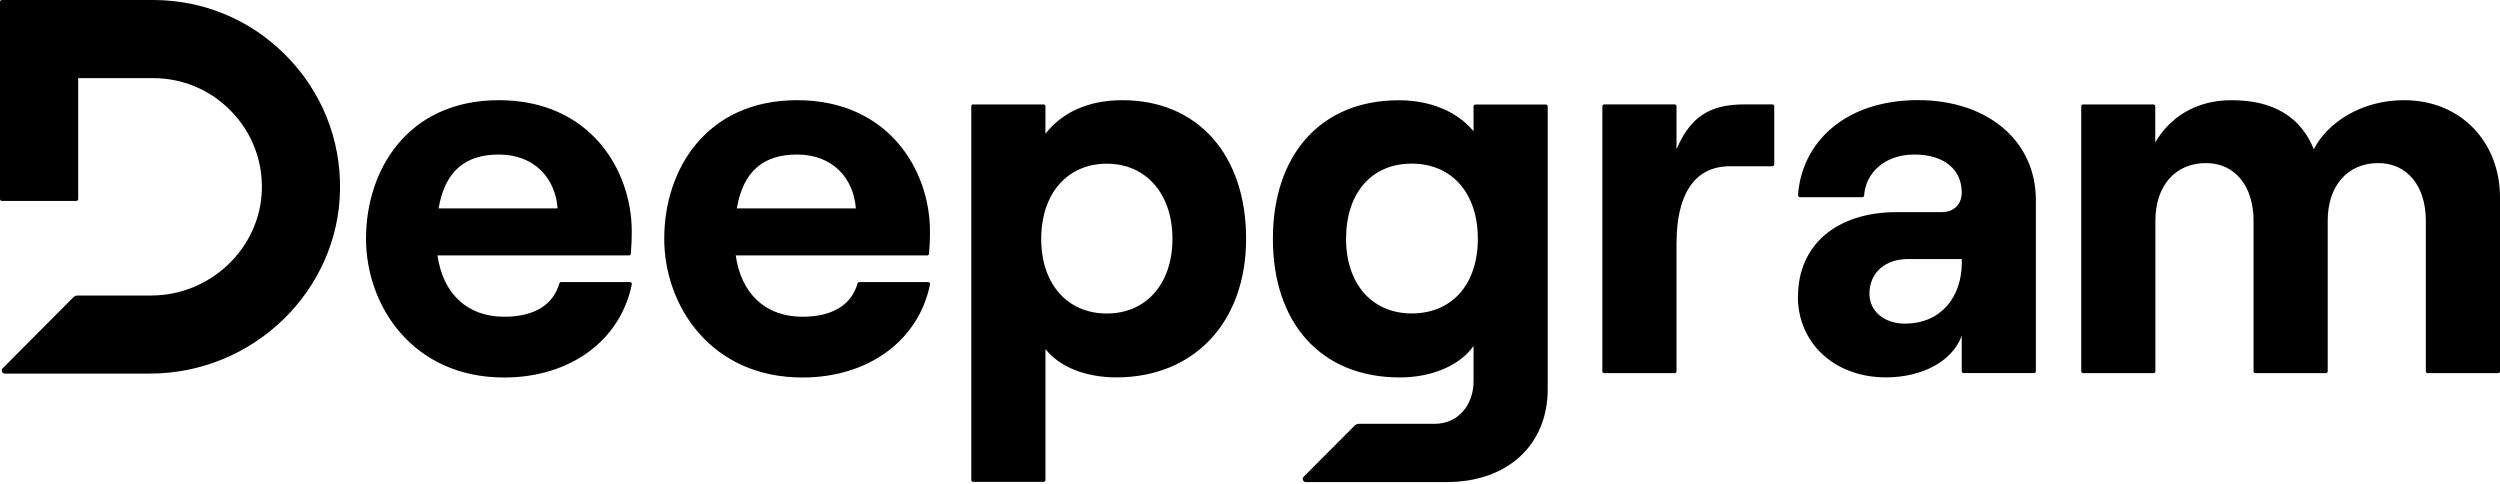
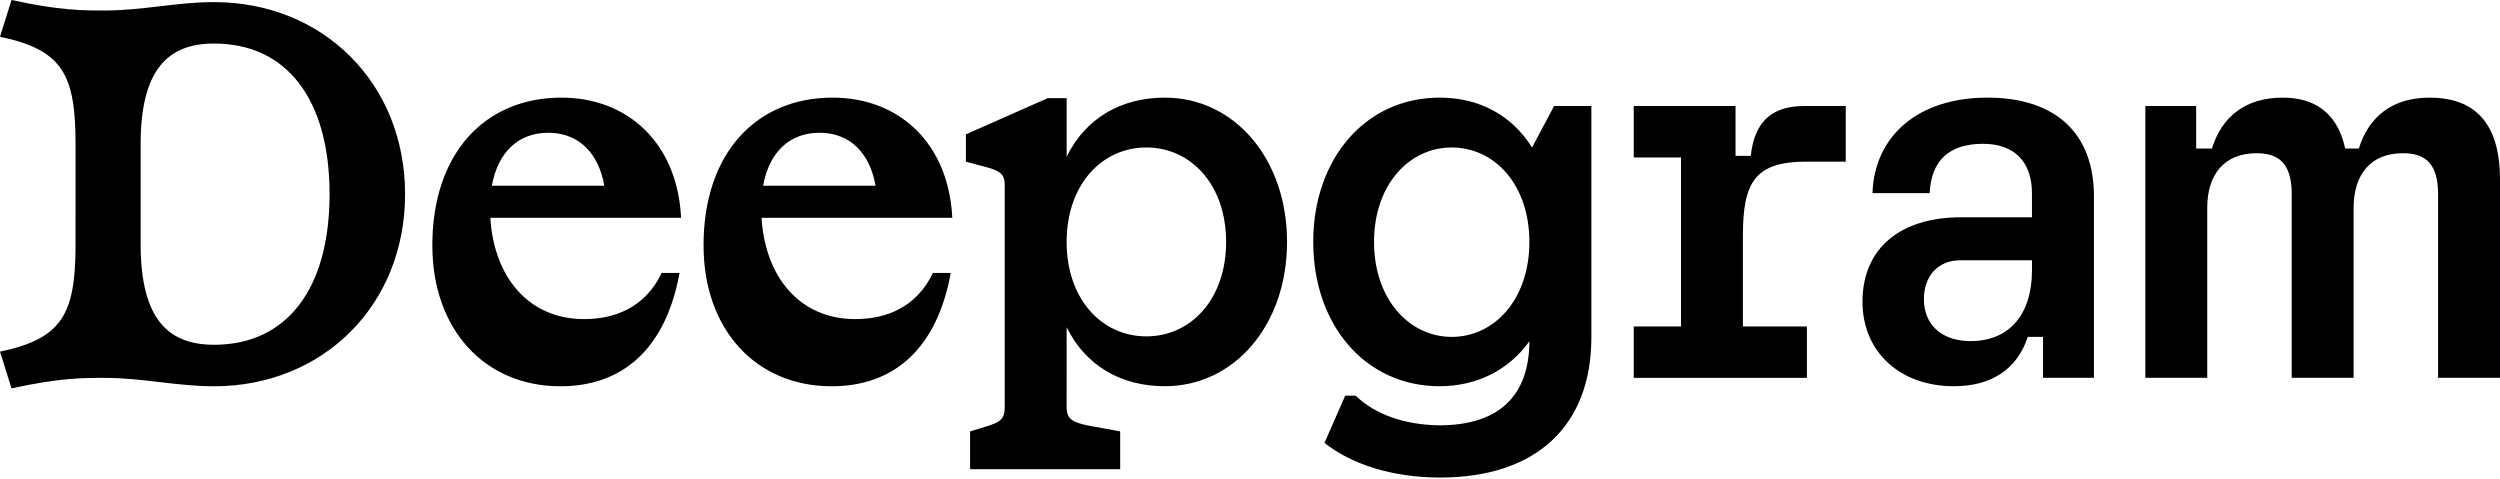
- <svg xmlns="http://www.w3.org/2000/svg" width="512px" height="99px" viewBox="0 0 512 99" version="1.1" preserveAspectRatio="xMidYMid">
+ <svg xmlns="http://www.w3.org/2000/svg" width="512px" height="98px" viewBox="0 0 512 98" version="1.1" preserveAspectRatio="xMidYMid">
  <g>
-     <path d="M58.629,11.425 C65.89,18.796 69.795,28.538 69.642,38.854 L69.642,38.841 C69.323,59.613 51.852,76.509 30.705,76.509 L0.995,76.509 C0.434,76.509 0.153,75.833 0.549,75.425 L15.008,60.901 C15.251,60.659 15.57,60.519 15.914,60.519 L30.986,60.519 C43.11,60.519 53.269,50.827 53.626,38.93 C53.805,32.86 51.571,27.122 47.334,22.761 C43.097,18.4 37.418,16.003 31.356,16.003 L16.016,16.003 L16.016,40.766 C16.016,40.983 15.85,41.149 15.633,41.149 L0.383,41.149 C0.166,41.149 2.84217094e-14,40.983 2.84217094e-14,40.766 L2.84217094e-14,0.383 C2.84217094e-14,0.166 0.166,0 0.383,0 L31.356,0 C41.681,0 51.367,4.055 58.629,11.425 Z M102.173,20.519 C83.489,20.519 74.964,34.826 74.964,48.801 L74.952,48.814 C74.952,62.688 84.574,77.314 103.258,77.314 C116.632,77.314 127.021,69.867 129.394,58.237 C129.445,57.995 129.254,57.766 129.011,57.766 L114.91,57.766 C114.743,57.766 114.603,57.881 114.552,58.046 C113.263,62.56 109.256,64.868 103.258,64.868 C95.613,64.868 90.7,60.061 89.602,52.308 L128.807,52.308 C129.011,52.308 129.177,52.168 129.19,51.964 C129.292,50.79 129.382,49.273 129.382,47.386 C129.382,34.826 120.857,20.519 102.173,20.519 Z M102.173,31.651 C109.498,31.651 113.761,36.56 114.195,42.681 L89.819,42.681 C91.134,35.03 95.294,31.651 102.173,31.651 Z M136.042,48.801 C136.042,34.826 144.567,20.519 163.251,20.519 C181.934,20.519 190.459,34.826 190.459,47.386 C190.459,49.273 190.37,50.79 190.268,51.964 C190.255,52.168 190.089,52.308 189.885,52.308 L150.68,52.308 C151.778,60.061 156.691,64.868 164.336,64.868 C170.334,64.868 174.341,62.56 175.63,58.046 C175.681,57.881 175.821,57.766 175.987,57.766 L190.089,57.766 C190.332,57.766 190.523,57.995 190.472,58.237 C188.099,69.867 177.71,77.314 164.336,77.314 C145.652,77.314 136.029,62.688 136.029,48.814 L136.042,48.801 Z M175.273,42.681 C174.839,36.56 170.576,31.651 163.251,31.651 C156.372,31.651 152.212,35.03 150.897,42.681 L175.273,42.681 Z M213.727,21.398 L199.305,21.398 L199.305,21.373 C199.089,21.373 198.922,21.539 198.922,21.755 L198.922,98.302 C198.922,98.519 199.089,98.685 199.305,98.685 L213.727,98.685 C213.943,98.685 214.11,98.519 214.11,98.302 L214.11,71.499 C217.057,75.21 222.417,77.288 228.645,77.288 C244.496,77.288 255.203,66.041 255.203,48.903 C255.203,31.766 245.364,20.519 229.845,20.519 C222.736,20.519 217.389,23.145 214.11,27.404 L214.11,21.781 C214.11,21.564 213.943,21.398 213.727,21.398 Z M240.118,48.916 C240.118,58.084 234.771,64.205 226.68,64.205 C218.602,64.205 213.241,58.186 213.241,48.916 C213.241,39.646 218.602,33.525 226.68,33.525 C234.758,33.525 240.118,39.748 240.118,48.916 Z M277.407,87.17 C277.65,86.928 277.969,86.8 278.313,86.8 L293.807,86.8 C298.503,86.8 301.783,83.089 301.783,78.065 L301.783,70.861 C298.937,74.903 293.143,77.3 286.698,77.3 C270.414,77.3 260.689,66.053 260.689,48.915 C260.689,31.778 270.414,20.531 286.481,20.531 C293.258,20.531 298.605,23.043 301.783,26.868 L301.783,21.793 C301.783,21.576 301.949,21.411 302.166,21.411 L316.587,21.411 C316.804,21.411 316.97,21.576 316.97,21.793 L316.97,79.723 C316.97,91.084 308.776,98.723 296.321,98.723 L267.44,98.723 C266.866,98.723 266.585,98.034 266.993,97.639 L277.407,87.195 L277.407,87.17 Z M289.11,64.192 C297.418,64.192 302.663,58.186 302.663,48.903 C302.663,39.62 297.418,33.512 289.11,33.512 C280.802,33.512 275.672,39.632 275.672,48.903 C275.672,58.173 281.032,64.192 289.11,64.192 Z M343.35,76.036 L343.35,49.666 L343.363,49.666 C343.363,40.268 346.745,34.046 354.287,34.046 L362.978,34.046 C363.193,34.046 363.363,33.88 363.363,33.663 L363.363,21.766 C363.363,21.549 363.193,21.384 362.978,21.384 L357.235,21.384 C350.458,21.384 346.298,23.666 343.35,30.552 L343.35,21.766 C343.35,21.549 343.184,21.384 342.967,21.384 L328.546,21.384 C328.329,21.384 328.163,21.549 328.163,21.766 L328.163,76.036 C328.163,76.253 328.329,76.419 328.546,76.419 L342.967,76.419 C343.184,76.419 343.35,76.253 343.35,76.036 Z M368.225,60.812 C368.225,49.999 376.313,43.444 388.438,43.444 L397.612,43.444 C400.345,43.444 401.762,41.697 401.762,39.402 C401.762,34.812 398.265,31.649 392.038,31.649 C385.808,31.649 382.056,35.589 381.778,40.027 C381.778,40.231 381.609,40.384 381.408,40.384 L368.63,40.384 C368.401,40.384 368.225,40.193 368.235,39.963 C368.99,29.124 377.91,20.505 392.803,20.505 C406.79,20.505 416.948,28.589 416.948,41.034 L416.948,76.024 C416.948,76.241 416.782,76.407 416.567,76.407 L402.143,76.407 C401.928,76.407 401.762,76.241 401.762,76.024 L401.762,68.769 C399.897,73.895 393.787,77.287 386.242,77.287 C375.636,77.287 368.211,70.184 368.211,60.799 L368.225,60.812 Z M390.187,66.269 C397.51,66.269 401.773,60.812 401.773,53.824 L401.773,53.059 L390.733,53.059 C386.037,53.059 382.86,55.903 382.86,60.161 C382.86,63.77 385.924,66.282 390.187,66.282 L390.187,66.269 Z M441.018,21.398 L426.594,21.398 L426.623,21.386 C426.404,21.386 426.238,21.551 426.238,21.768 L426.238,76.038 C426.238,76.255 426.404,76.421 426.623,76.421 L441.043,76.421 C441.258,76.421 441.424,76.255 441.424,76.038 L441.424,45.193 C441.424,38.09 445.457,33.398 451.8,33.398 C457.696,33.398 461.525,38.09 461.525,45.193 L461.525,76.038 C461.525,76.255 461.69,76.421 461.909,76.421 L476.329,76.421 C476.544,76.421 476.714,76.255 476.714,76.038 L476.714,45.193 C476.714,38.09 480.744,33.398 487.087,33.398 C492.985,33.398 496.811,38.09 496.811,45.193 L496.811,76.038 C496.811,76.255 496.977,76.421 497.195,76.421 L511.616,76.421 C511.834,76.421 512,76.255 512,76.038 L512,40.385 C512,29.368 504.24,20.519 492.333,20.519 C483.49,20.519 476.597,25.211 473.865,30.567 C471.238,24.013 465.66,20.519 457.033,20.519 C449.593,20.519 444.347,24.127 441.399,29.151 L441.399,21.781 C441.399,21.564 441.234,21.398 441.018,21.398 Z" fill="#000000" />
+     <path d="M15.469,50.881 L15.473,29.552 C15.473,15.364 12.895,10.209 0,7.524 L2.361,3.55271368e-14 C12.245,2.152 16.866,2.152 21.487,2.152 C25.248,2.152 29.01,1.718 32.664,1.293 C36.317,0.859 39.97,0.434 43.841,0.434 C66.086,0.434 82.96,16.982 82.96,39.77 C82.96,62.558 66.086,79.107 43.841,79.107 C39.97,79.107 36.317,78.673 32.664,78.248 C29.01,77.814 25.248,77.388 21.487,77.388 C16.866,77.388 12.245,77.388 2.361,79.54 L0,72.017 C12.621,69.388 15.358,64.386 15.469,50.881 L15.469,50.881 Z M67.496,39.762 C67.496,20.419 58.788,8.917 43.849,8.917 C34.607,8.917 28.802,13.971 28.802,29.552 L28.802,49.971 C28.802,65.552 34.607,70.607 43.849,70.607 C58.788,70.607 67.496,59.105 67.496,39.762 Z M88.54,50.297 C88.54,31.271 99.392,19.994 114.982,19.994 C128.519,19.994 138.728,29.235 139.488,44.608 L100.426,44.608 C101.127,56.536 108.109,65.352 119.611,65.352 C126.059,65.352 132.181,62.883 135.517,55.893 L139.17,55.893 C136.376,71.266 127.668,79.107 114.773,79.107 C99.192,79.107 88.549,67.396 88.549,50.305 L88.54,50.297 Z M112.922,27.206 L112.287,27.192 C106.165,27.192 101.969,31.146 100.735,38.043 L123.764,38.043 C122.55,31.207 118.505,27.465 112.922,27.206 L112.922,27.206 Z M144.083,50.297 C144.083,31.271 154.935,19.994 170.524,19.994 C184.062,19.994 194.271,29.235 195.03,44.608 L155.969,44.608 C156.67,56.536 163.651,65.352 175.154,65.352 C181.601,65.352 187.723,62.883 191.06,55.893 L194.713,55.893 C191.919,71.266 183.211,79.107 170.316,79.107 C154.734,79.107 144.091,67.396 144.091,50.305 L144.083,50.297 Z M168.473,27.206 L167.838,27.192 C161.716,27.192 157.52,31.146 156.286,38.043 L179.316,38.043 C178.101,31.207 174.056,27.465 168.473,27.206 L168.473,27.206 Z M222.894,87.159 L229.413,88.349 L229.413,96.089 L198.676,96.089 L198.676,88.349 L202.221,87.272 C204.907,86.413 205.766,85.771 205.766,83.402 L205.766,37.835 C205.766,35.791 204.907,35.041 202.221,34.29 L197.817,33.106 L197.817,27.517 L214.582,20.102 L218.452,20.102 L218.452,32.088 C222.323,24.189 229.63,19.994 238.546,19.994 C252.843,19.994 263.586,32.564 263.586,49.546 C263.586,66.528 252.843,79.098 238.546,79.098 C229.63,79.098 222.314,74.903 218.452,67.004 L218.444,83.294 C218.444,85.536 219.219,86.431 222.894,87.159 L222.894,87.159 Z M234.776,68.889 C243.909,68.889 251.108,61.257 251.108,49.546 C251.108,37.835 243.909,30.203 234.776,30.203 C225.643,30.203 218.444,37.835 218.444,49.546 C218.444,61.257 225.643,68.889 234.776,68.889 Z M271.251,90.709 L275.497,81.034 L277.649,81.034 C281.569,84.845 287.642,87.047 294.898,87.106 C306.851,87.056 313.165,81.225 313.224,69.882 C309.061,75.737 302.505,79.098 294.848,79.098 C279.584,79.098 268.949,66.52 268.949,49.546 C268.949,32.572 279.592,19.994 294.848,19.994 C302.906,19.994 309.57,23.538 313.766,30.203 L318.278,21.712 L325.911,21.712 L325.911,69.106 C325.911,87.022 314.842,97.799 294.907,97.799 C285.398,97.799 276.957,95.222 271.26,90.709 L271.251,90.709 Z M297.309,68.997 C306.017,68.997 313.215,61.365 313.215,49.546 C313.215,37.727 306.017,30.203 297.309,30.203 C288.601,30.203 281.403,37.835 281.403,49.546 C281.403,61.257 288.601,68.997 297.309,68.997 Z M356.946,48.37 L356.946,66.854 L370.058,66.854 L370.058,77.388 L334.593,77.388 L334.593,66.854 L344.268,66.854 L344.268,32.247 L334.593,32.247 L334.593,21.712 L355.437,21.712 L355.437,31.921 L358.557,31.921 C359.307,24.932 362.853,21.712 369.517,21.712 L378.009,21.712 L378.009,33.106 L369.95,33.106 C359.307,33.106 356.946,37.401 356.946,48.37 Z M381.435,61.799 C381.435,50.947 389.067,44.499 401.637,44.499 L416.144,44.499 L416.144,39.553 C416.144,33.106 412.49,29.452 406.152,29.452 C399.16,29.452 395.508,32.889 395.192,39.553 L383.479,39.553 C383.913,27.626 393.047,19.994 407.019,19.994 C420.988,19.994 428.838,27.3 428.838,40.196 L428.838,77.38 L418.413,77.38 L418.413,68.997 L415.293,68.997 C413.031,75.795 407.662,79.098 400.138,79.098 C389.07,79.098 381.435,72.008 381.435,61.799 Z M402.935,69.843 L403.574,69.856 C411.531,69.856 416.151,64.376 416.151,55.351 L416.151,53.308 L401.429,53.308 C396.917,53.308 394.015,56.536 394.015,61.257 C394.015,66.325 397.401,69.607 402.935,69.843 L402.935,69.843 Z M439.365,77.38 L439.365,21.712 L449.774,21.712 L449.774,30.42 L453.001,30.42 C455.045,23.864 459.883,19.994 467.508,19.994 C473.314,19.994 478.576,22.462 480.294,30.42 L483.087,30.42 C485.131,23.864 489.969,19.994 497.594,19.994 C505.219,19.994 512,23.538 512,36.759 L512,77.38 L499.322,77.38 L499.322,39.762 C499.322,33.423 496.636,31.379 492.121,31.379 C485.457,31.379 482.021,35.783 482.021,42.556 L482.021,77.38 L469.343,77.38 L469.343,39.762 C469.343,33.423 466.657,31.379 462.145,31.379 C455.479,31.379 452.043,35.783 452.043,42.556 L452.043,77.38 L439.365,77.38 Z" fill="#000000" />
  </g>
</svg>
